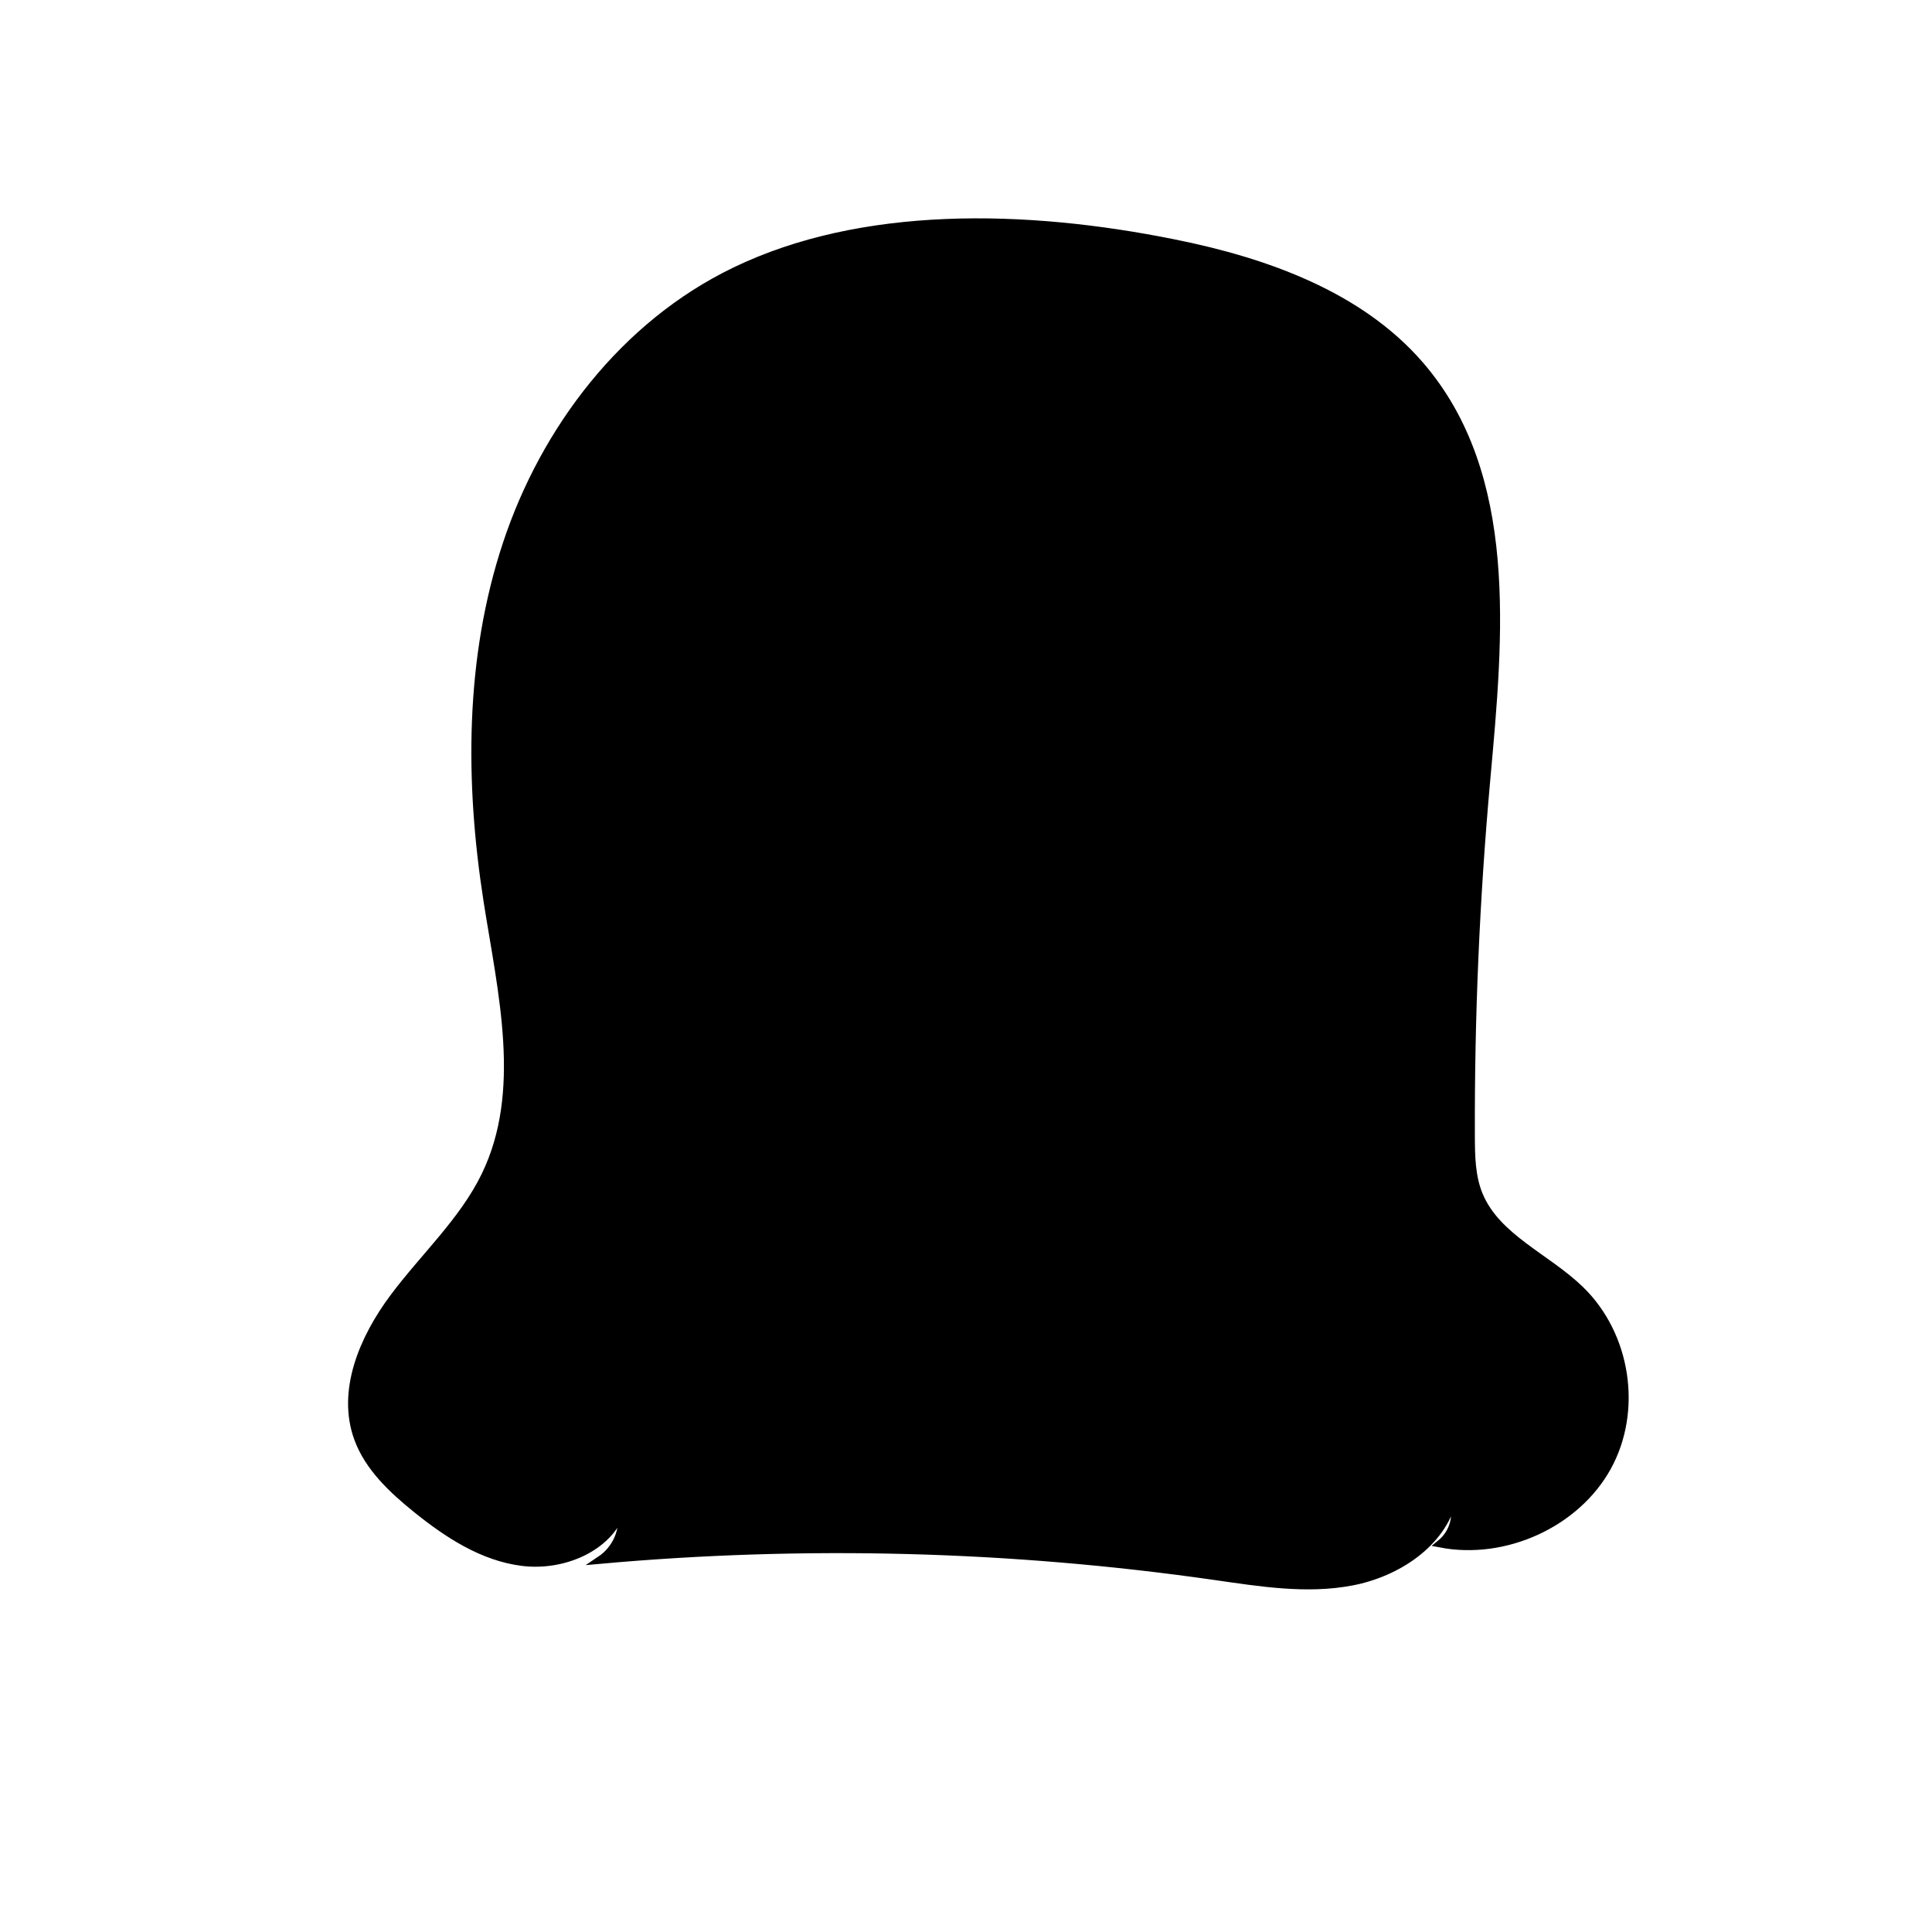
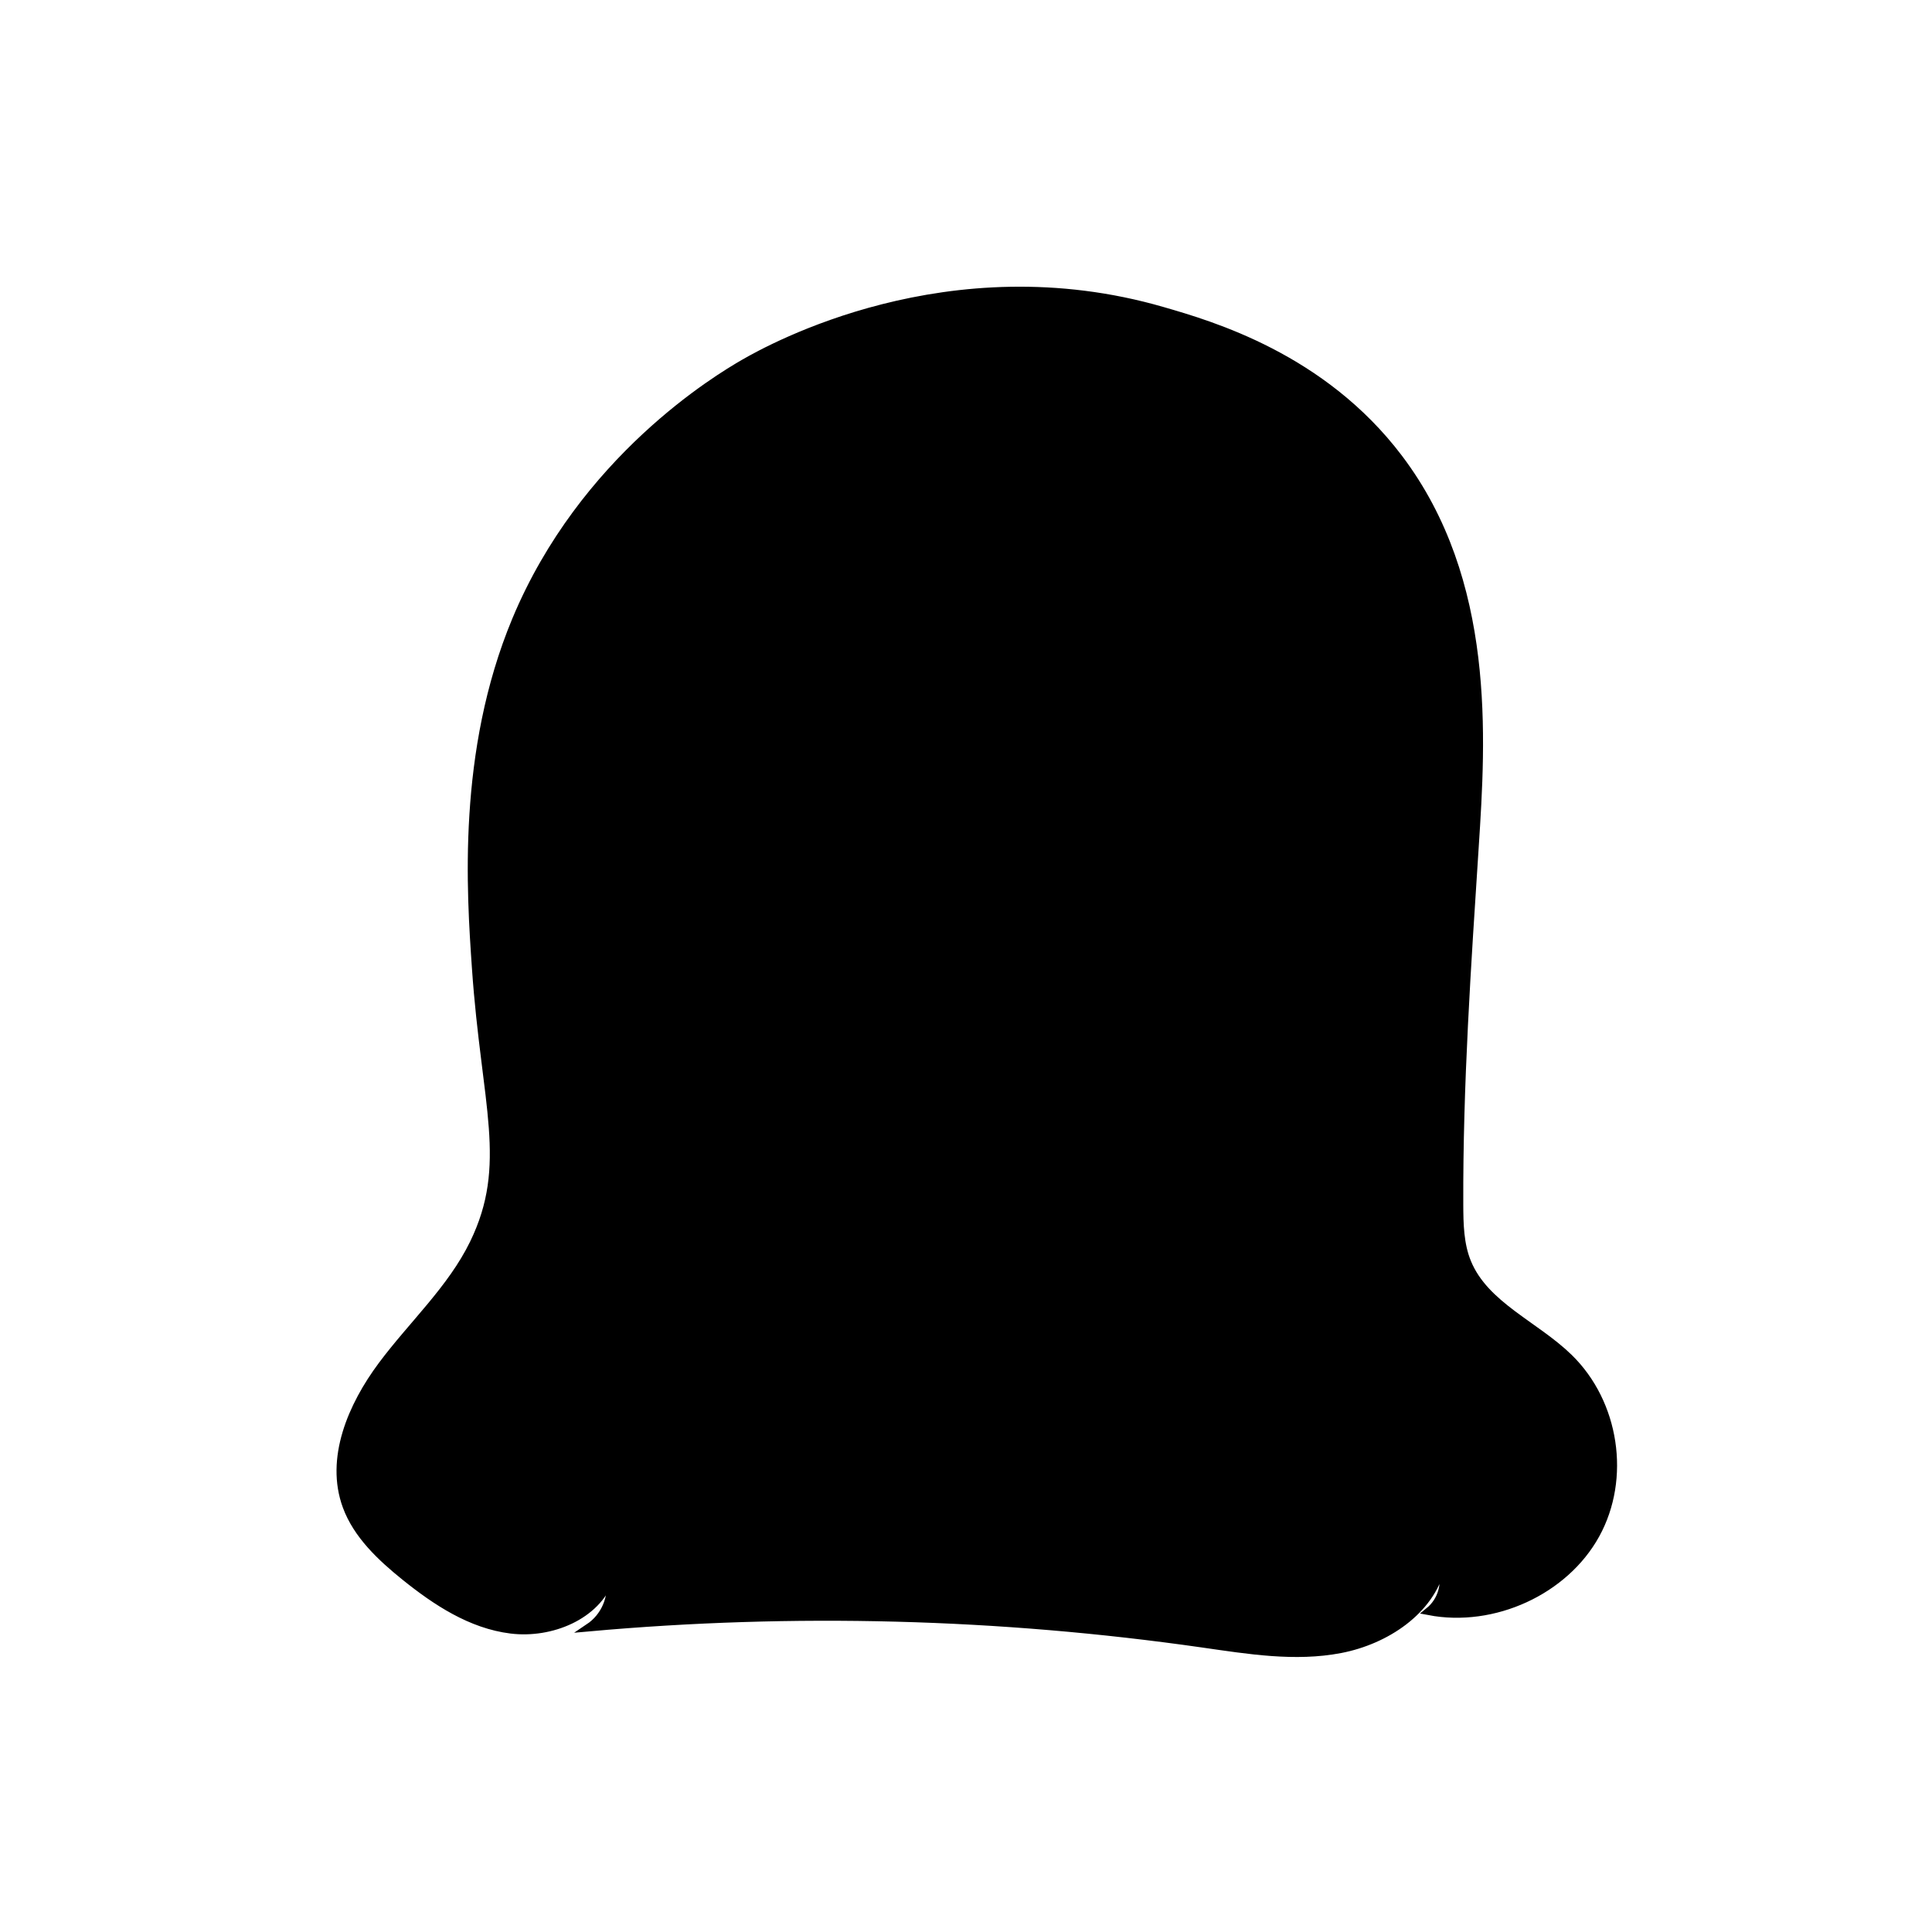
<svg xmlns="http://www.w3.org/2000/svg" id="图层_2" data-name="图层 2" viewBox="0 0 1000 1000">
  <defs>
    <style>
      .cls-1 {
        fill: {{color[0]}};
      }
      .cls-1,
      .cls-2 {
        stroke: #000;
        stroke-miterlimit: 10;
        stroke-width: 4px;
      }
      .cls-2 {
        fill: none;
      }
    </style>
  </defs>
-   <path class="cls-1" d="M380.37,140.32c-57.45,27.75-98.46,81.91-118.11,141.15s-19.59,123.23-10,184.75c7.46,47.69,20.07,98.71-1.16,142.33-11.48,23.58-31.64,41.94-47.4,63.07s-27.41,48.42-18.38,73c5.47,14.87,17.72,26.37,30.24,36.47,16.06,12.93,34.19,24.89,54.9,27.44s44.3-7.11,51.2-26.21a25.34,25.34,0,0,1-10.91,25.09,1374.57,1374.57,0,0,1,317.66,8.35c23.68,3.39,47.9,7.4,71.39,2.88s46.5-19.75,52.15-42.3A20.38,20.38,0,0,1,745.6,799c33.48,6.41,70.29-10.49,86.38-39.66s10.16-68.22-13.92-91.66c-17.37-16.91-43.39-27-52.54-49.15-3.92-9.49-4.09-20-4.13-30.23q-.35-92.64,8-185.06c6.69-74.07,14.85-157.34-34.43-214.33-31.17-36.05-79.64-53.48-127.15-63C530.33,110.24,446,108.61,380.37,140.32Z" />
-   <path class="cls-2" d="M307.21,789.07a145.49,145.49,0,0,0,30.05-103.58c-3.48,11.94-16,20.76-28.82,20.26s-24.56-10.29-27-22.46c-2.42-11.93,3.44-24.07,11.22-33.6s17.57-17.41,25.08-27.14c13.39-17.32,18.67-39.27,21.13-60.78a284.12,284.12,0,0,0-27.11-156.4" />
-   <path class="cls-2" d="M660.66,420.92c-8,77.61-15.77,157.62,7.66,232.24,6.61,21.06,16.24,42.19,33.58,56.41,9,7.39,19.75,12.57,29.34,19.26s18.44,15.54,21,26.72-3.29,24.71-16,26.68l.75-.74" />
+   <path class="cls-1" d="M385,188c-13.44,7.76-83.25,49.55-118,133-28.45,68.32-23.45,140.66-20.72,180.22,4.89,70.7,18.73,101.47-1.16,142.33-11.48,23.58-31.64,41.94-47.4,63.07s-27.41,48.42-18.38,73c5.47,14.87,17.72,26.37,30.24,36.47,16.06,12.93,34.19,24.89,54.9,27.44s44.3-7.11,51.2-26.21a25.34,25.34,0,0,1-10.91,25.09,1374.57,1374.57,0,0,1,317.66,8.35c23.68,3.39,47.9,7.4,71.39,2.88s46.5-19.75,52.15-42.3A20.38,20.38,0,0,1,739.6,834c33.48,6.41,70.29-10.49,86.38-39.66s10.16-68.22-13.92-91.66c-17.37-16.91-43.39-27-52.54-49.15-3.92-9.49-4.09-20-4.13-30.23-.23-61.74,4-123.44,8-185.06,3.63-56,8.91-137.43-39.38-201.2-39.55-52.23-97-68.88-122.2-76.17C491.06,128.75,398.88,180,385,188Z" />
+   <path class="cls-2" d="M301.21,824.07a145.49,145.49,0,0,0,30.05-103.58c-3.48,11.94-16,20.76-28.82,20.26s-24.56-10.29-27-22.46c-2.42-11.93,3.44-24.07,11.22-33.6s17.57-17.41,25.08-27.14c13.39-17.32,18.67-39.27,21.13-60.78a284.12,284.12,0,0,0-27.11-156.4" />
+   <path class="cls-2" d="M654.66,455.92c-8,77.61-15.77,157.62,7.66,232.24,6.61,21.06,16.24,42.19,33.58,56.41,9,7.39,19.75,12.57,29.34,19.26s18.44,15.54,21,26.72-3.29,24.71-16,26.68l.75-.74" />
</svg>
